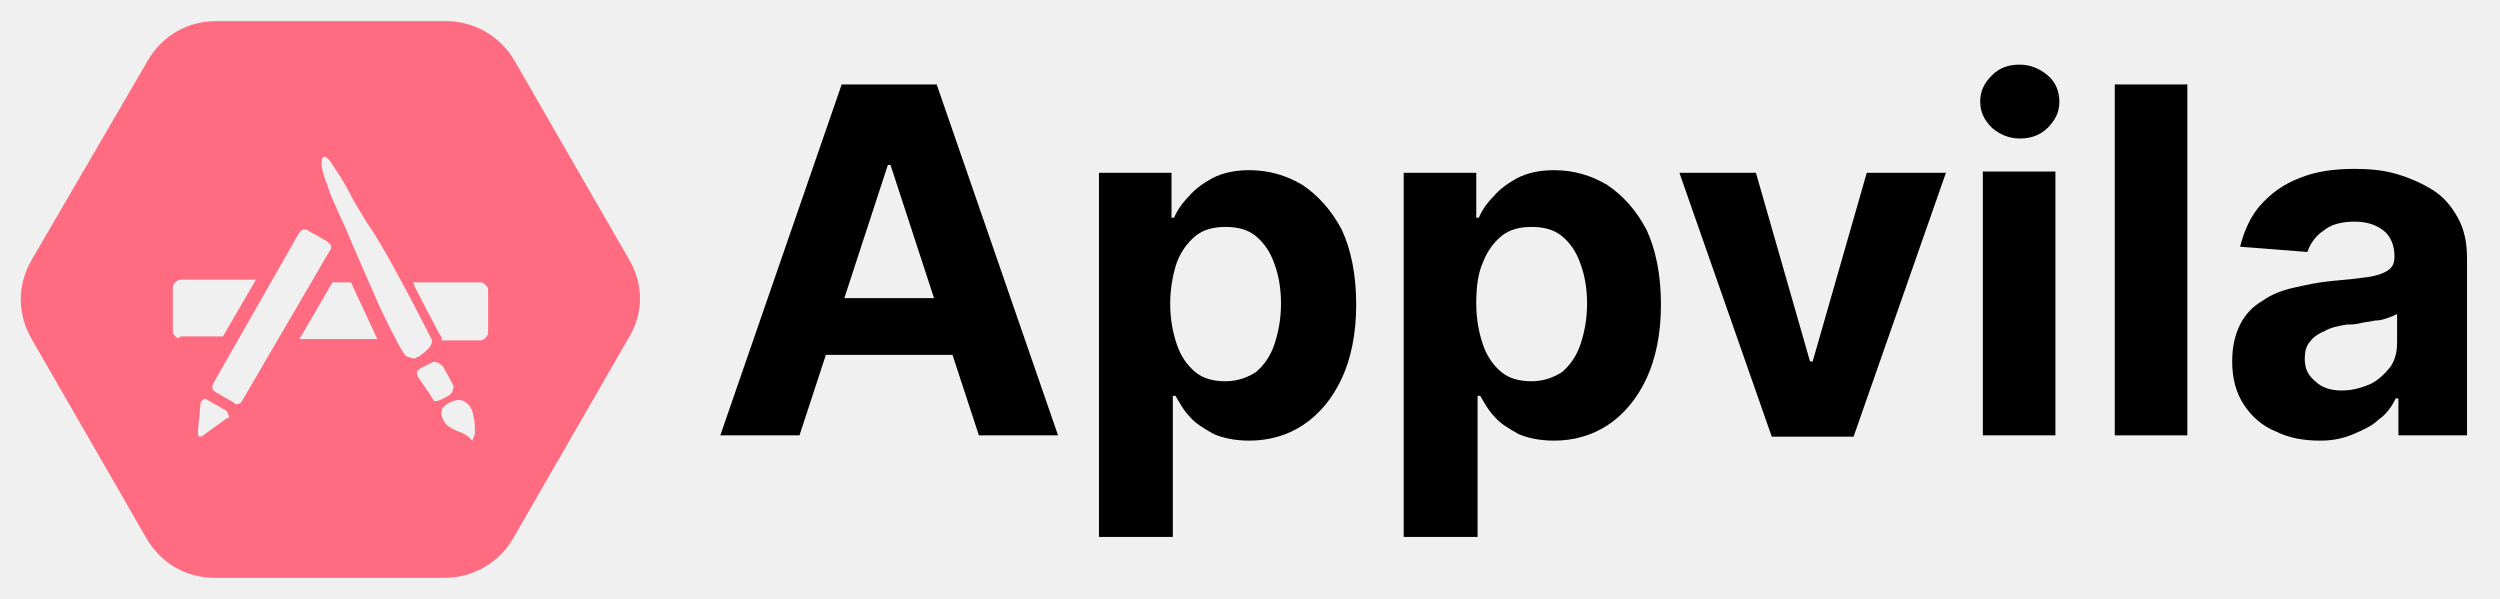
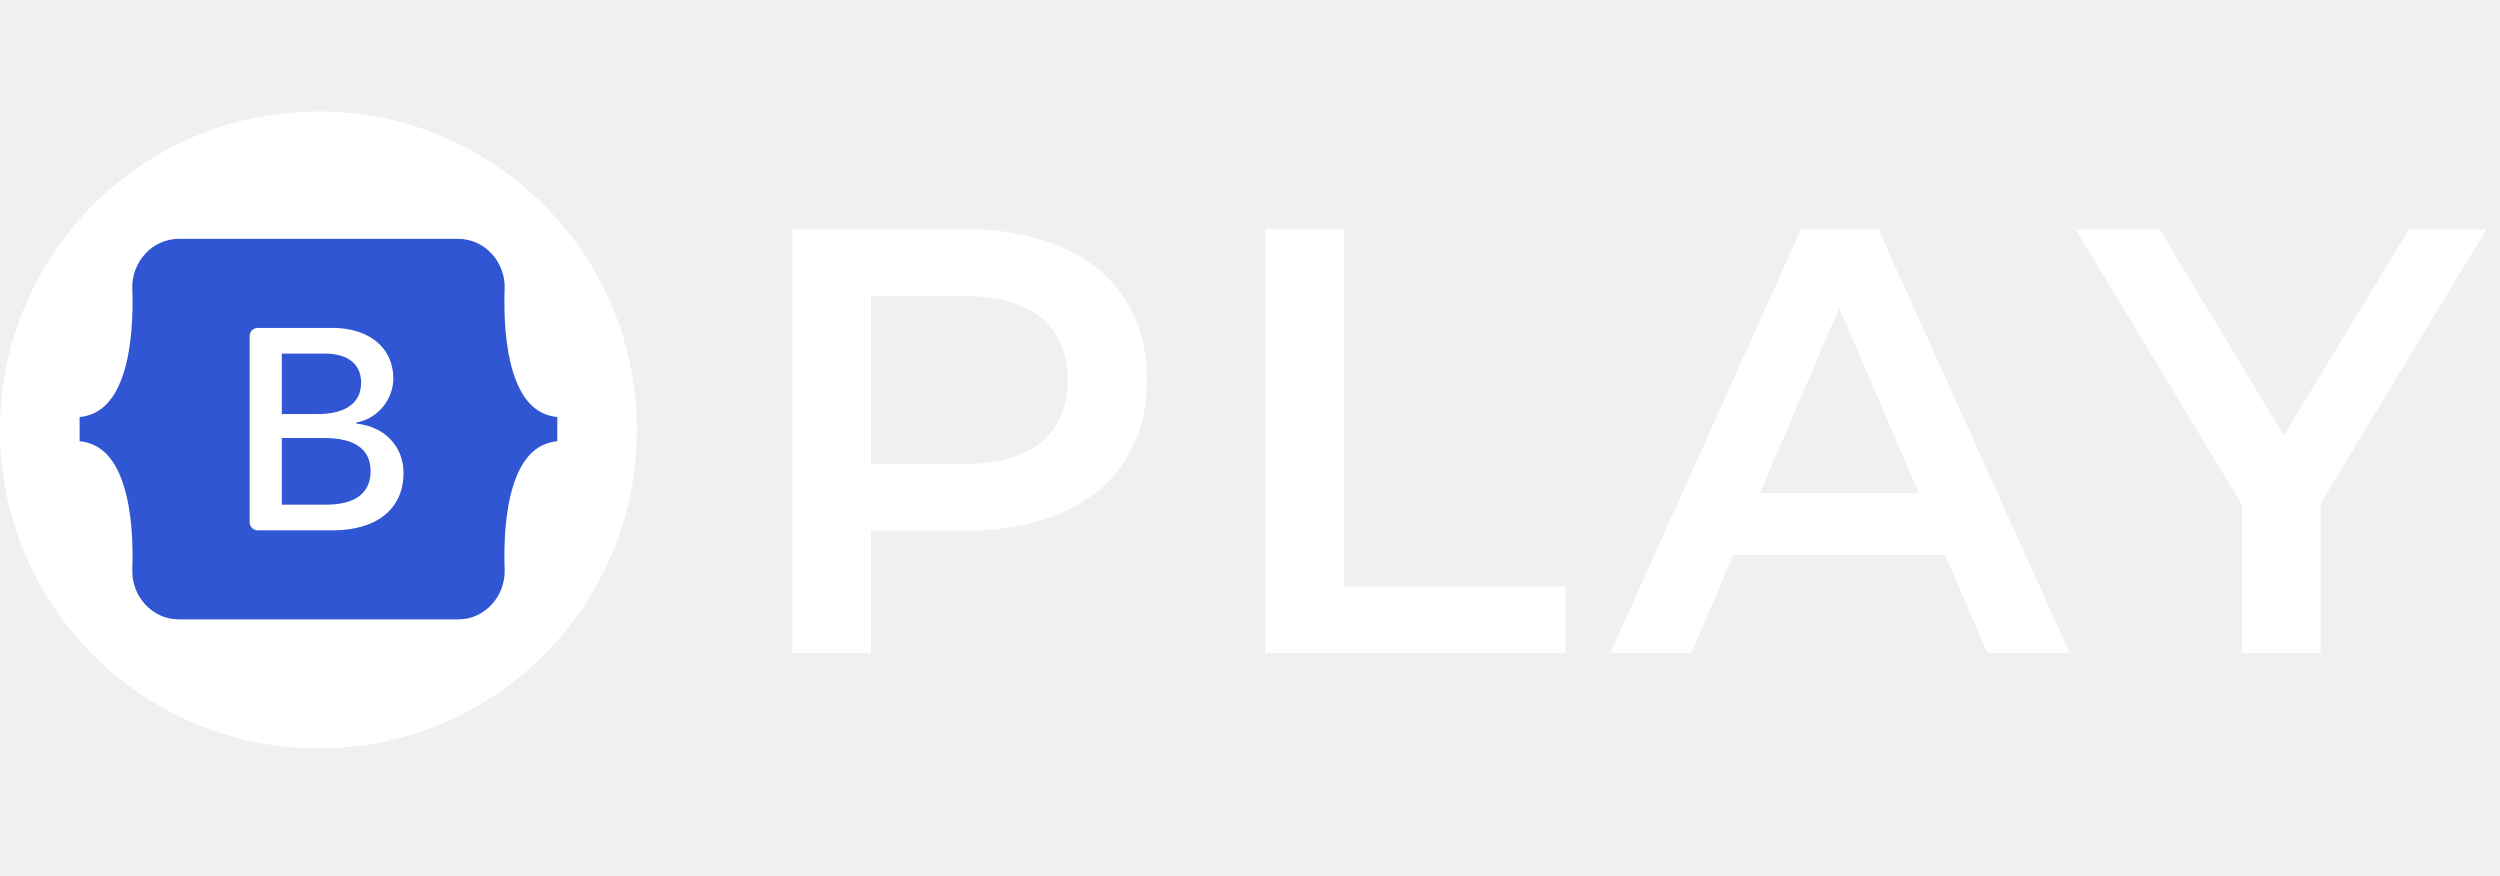
- <svg xmlns="http://www.w3.org/2000/svg" version="1.1" id="Layer_1" x="0px" y="0px" viewBox="0 0 189.5 45.4" style="enable-background:new 0 0 189.5 45.4;" xml:space="preserve">
-   <style type="text/css">
- 	.st0{fill:#FF6B81;}
- </style>
-   <g>
-     <path class="st0" d="M47.7,19.7L39,4.6c-1.1-1.9-3.1-3-5.2-3H16.4c-2.2,0-4.1,1.1-5.2,3L2.4,19.7c-1.1,1.9-1.1,4.1,0,6l8.7,15.1   c1.1,1.9,3,3,5.2,3h17.4c2.1,0,4.1-1.1,5.2-3l8.7-15.1C48.8,23.8,48.8,21.6,47.7,19.7z M13.3,25.5c-0.1-0.1-0.2-0.2-0.2-0.4v-3.3   c0-0.2,0.1-0.3,0.2-0.4c0.1-0.1,0.2-0.2,0.4-0.2h5.7l-2.5,4.3h-3.2C13.5,25.7,13.4,25.6,13.3,25.5z M17.2,31.7L15.4,33   c-0.1,0.1-0.2,0.1-0.3,0.1C15,33,15,32.9,15,32.7l0.2-2.1c0-0.2,0.1-0.2,0.2-0.3c0.1-0.1,0.2-0.1,0.3,0l1.4,0.8   c0.1,0.1,0.2,0.2,0.2,0.3C17.4,31.6,17.4,31.7,17.2,31.7z M18.1,30.6c-0.2,0.1-0.3,0-0.4-0.1l-1.4-0.8c-0.1-0.1-0.2-0.2-0.2-0.3   c0-0.1,0-0.3,0.1-0.4l6.5-11.4c0.1-0.1,0.2-0.2,0.3-0.2c0.2,0,0.3,0,0.4,0.1l1.4,0.8c0.1,0.1,0.2,0.2,0.3,0.3c0,0.2,0,0.3-0.1,0.4   l-6.6,11.3C18.3,30.5,18.2,30.6,18.1,30.6z M22.7,25.7l2.5-4.3h1.4l2,4.3H22.7z M30.8,27c-0.2-0.1-0.9-1.4-2-3.7   c-0.7-1.6-1.4-3.2-2.1-4.8l-0.5-1.2c-0.7-1.5-1.2-2.6-1.4-3.3c-0.5-1.2-0.5-1.9-0.3-2.1c0.2-0.1,0.5,0.2,0.9,0.9   c0.3,0.4,0.8,1.2,1.4,2.4c0.6,1,1,1.7,1.3,2.1c0.8,1.2,2.2,3.7,4.2,7.6l0.3,0.6c0.2,0.3,0.2,0.5-0.1,0.9c-0.2,0.2-0.4,0.4-0.6,0.5   L31.8,27c-0.2,0.1-0.3,0.1-0.4,0.2C31.2,27.1,31,27.1,30.8,27z M32.6,29.9l-0.9-1.3c-0.1-0.2-0.1-0.3-0.1-0.4   c0.1-0.2,0.2-0.2,0.3-0.3l0.8-0.4c0.2-0.1,0.3-0.1,0.5,0s0.3,0.2,0.4,0.3l0.7,1.3c0.1,0.2,0.1,0.3,0,0.5c0,0.2-0.2,0.3-0.3,0.4   l-0.6,0.3c-0.2,0.1-0.3,0.1-0.5,0.1C32.8,30.2,32.7,30.1,32.6,29.9z M35.8,33.4c-0.1-0.1-0.2-0.2-0.3-0.3s-0.3-0.2-0.5-0.3   c-0.3-0.1-0.5-0.2-0.7-0.3s-0.5-0.3-0.6-0.5c-0.2-0.3-0.3-0.7-0.2-0.9c0-0.2,0.2-0.3,0.4-0.5l0,0c0.6-0.3,1-0.4,1.4-0.1   c0.3,0.2,0.5,0.5,0.6,1.1C36,32,36,32.4,36,32.9L35.8,33.4z M37,25.2c0,0.1,0,0.2-0.2,0.4c-0.1,0.1-0.2,0.2-0.4,0.2h-2.9   c0-0.2-0.1-0.4-0.2-0.5l-1-1.9c-0.4-0.8-0.8-1.5-1-2h5.1c0.2,0,0.3,0.1,0.4,0.2c0.1,0.1,0.2,0.2,0.2,0.4C37,22,37,25.2,37,25.2z" />
-     <g>
-       <path d="M71,6.4h-7.2L54.6,33h6l2-6.1h9.6l2,6.1h6L71,6.4z M64,22.6l3.3-10.1h0.2l3.3,10.1H64z" />
-       <path d="M83.3,40.5V13.1h5.5v3.4H89c0.2-0.5,0.6-1.1,1.1-1.6c0.5-0.6,1.1-1,1.8-1.4c0.8-0.4,1.7-0.6,2.8-0.6c1.5,0,2.8,0.4,4,1.1    c1.2,0.8,2.2,1.9,3,3.4c0.7,1.5,1.1,3.4,1.1,5.7c0,2.2-0.4,4.1-1.1,5.6s-1.7,2.7-2.9,3.5c-1.2,0.8-2.6,1.2-4.1,1.2    c-1.1,0-2-0.2-2.7-0.5c-0.7-0.4-1.4-0.8-1.8-1.3c-0.5-0.5-0.8-1.1-1.1-1.6h-0.2v10.7h-5.6V40.5z M88.7,23c0,1.2,0.2,2.2,0.5,3.1    s0.8,1.6,1.4,2.1s1.4,0.7,2.3,0.7s1.7-0.3,2.3-0.7c0.6-0.5,1.1-1.2,1.4-2.1s0.5-1.9,0.5-3.1s-0.2-2.2-0.5-3    c-0.3-0.9-0.8-1.6-1.4-2.1s-1.4-0.7-2.3-0.7s-1.7,0.2-2.3,0.7s-1.1,1.2-1.4,2C88.9,20.8,88.7,21.9,88.7,23z" />
-       <path d="M106.4,40.5V13.1h5.5v3.4h0.2c0.2-0.5,0.6-1.1,1.1-1.6c0.5-0.6,1.1-1,1.8-1.4c0.8-0.4,1.7-0.6,2.8-0.6    c1.5,0,2.8,0.4,4,1.1c1.2,0.8,2.2,1.9,3,3.4c0.7,1.5,1.1,3.4,1.1,5.7c0,2.2-0.4,4.1-1.1,5.6s-1.7,2.7-2.9,3.5    c-1.2,0.8-2.6,1.2-4.1,1.2c-1.1,0-2-0.2-2.7-0.5c-0.7-0.4-1.4-0.8-1.8-1.3c-0.5-0.5-0.8-1.1-1.1-1.6H112v10.7h-5.6V40.5z     M111.9,23c0,1.2,0.2,2.2,0.5,3.1s0.8,1.6,1.4,2.1s1.4,0.7,2.3,0.7s1.7-0.3,2.3-0.7c0.6-0.5,1.1-1.2,1.4-2.1s0.5-1.9,0.5-3.1    s-0.2-2.2-0.5-3c-0.3-0.9-0.8-1.6-1.4-2.1s-1.4-0.7-2.3-0.7s-1.7,0.2-2.3,0.7s-1.1,1.2-1.4,2C112,20.8,111.9,21.9,111.9,23z" />
-       <path d="M147.5,13.1l-7,20h-6.2l-7-20h5.8l4.1,14.3h0.2l4.1-14.3C141.5,13.1,147.5,13.1,147.5,13.1z" />
-       <path d="M153.1,10.5c-0.8,0-1.5-0.3-2.1-0.8c-0.6-0.6-0.9-1.2-0.9-2s0.3-1.4,0.9-2c0.6-0.6,1.3-0.8,2.1-0.8s1.5,0.3,2.1,0.8    s0.9,1.2,0.9,2s-0.3,1.4-0.9,2C154.7,10.2,154,10.5,153.1,10.5z M150.3,33V13h5.5v20H150.3z" />
-       <path d="M165.8,6.4V33h-5.5V6.4H165.8z" />
-       <path d="M175.9,33.4c-1.3,0-2.4-0.2-3.4-0.7c-1-0.4-1.8-1.1-2.4-2c-0.6-0.9-0.9-2-0.9-3.3c0-1.1,0.2-2,0.6-2.8    c0.4-0.8,1-1.4,1.7-1.8c0.7-0.5,1.5-0.8,2.4-1s1.8-0.4,2.8-0.5c1.2-0.1,2.1-0.2,2.8-0.3c0.7-0.1,1.2-0.3,1.5-0.5s0.5-0.5,0.5-1    v-0.1c0-0.8-0.3-1.5-0.8-1.9s-1.2-0.7-2.2-0.7s-1.8,0.2-2.4,0.7c-0.6,0.4-1,1-1.2,1.6l-5.1-0.4c0.3-1.2,0.8-2.3,1.5-3.1    c0.8-0.9,1.7-1.6,3-2.1c1.2-0.5,2.6-0.7,4.2-0.7c1.1,0,2.2,0.1,3.2,0.4c1,0.3,1.9,0.7,2.7,1.2s1.4,1.2,1.9,2.1    c0.5,0.9,0.7,1.9,0.7,3.1V33h-5.2v-2.8h-0.2c-0.3,0.6-0.7,1.2-1.3,1.6c-0.5,0.5-1.2,0.8-1.9,1.1S176.9,33.4,175.9,33.4z     M177.5,29.6c0.8,0,1.5-0.2,2.2-0.5c0.6-0.3,1.1-0.8,1.5-1.3c0.4-0.6,0.5-1.2,0.5-1.9v-2.1c-0.2,0.1-0.4,0.2-0.7,0.3    s-0.6,0.2-1,0.2c-0.4,0.1-0.7,0.1-1.1,0.2c-0.4,0.1-0.7,0.1-1,0.1c-0.6,0.1-1.2,0.2-1.7,0.5c-0.5,0.2-0.9,0.5-1.1,0.8    c-0.3,0.3-0.4,0.8-0.4,1.3c0,0.8,0.3,1.3,0.8,1.7C176,29.4,176.7,29.6,177.5,29.6z" />
-     </g>
-   </g>
+ <svg xmlns="http://www.w3.org/2000/svg" fill="none" height="55" viewBox="0 0 157 55" width="157">
+   <path d="m60.703 14.4c2.305 0 4.307.38 6.004 1.14 1.723.76 3.04 1.849 3.952 3.268s1.368 3.103 1.368 5.054c0 1.925-.456 3.61-1.368 5.054-.912 1.419-2.229 2.508-3.952 3.268-1.697.76-3.699 1.14-6.004 1.14h-6.004v7.676h-4.94v-26.6zm-.228 14.744c2.153 0 3.787-.456 4.902-1.368s1.672-2.217 1.672-3.914-.557-3.002-1.672-3.914-2.749-1.368-4.902-1.368h-5.776v10.564zm18.985-14.744h4.94v22.42h13.908v4.18h-18.848zm42.685 20.444h-13.3l-2.622 6.156h-5.092l11.97-26.6h4.864l12.008 26.6h-5.168zm-1.634-3.876-5.016-11.628-4.978 11.628zm25.225.646v9.386h-4.94v-9.31l-10.45-17.29h5.282l7.79 12.958 7.866-12.958h4.864z" fill="#fff" />
+   <path d="m20 47c11.046 0 20-8.954 20-20s-8.954-20-20-20-20 8.954-20 20 8.954 20 20 20z" fill="#fff" />
+   <path clip-rule="evenodd" d="m11.231 15c-1.712 0-2.978 1.498-2.922 3.123.054 1.561-.016 3.583-.525 5.231-.511 1.653-1.374 2.701-2.784 2.836v1.518c1.41.135 2.273 1.182 2.784 2.836.509 1.649.58 3.67.525 5.231-.057 1.625 1.21 3.123 2.922 3.123h17.54c1.712 0 2.978-1.498 2.921-3.123-.054-1.561.016-3.583.525-5.231.511-1.654 1.372-2.701 2.782-2.836v-1.518c-1.41-.135-2.271-1.182-2.782-2.836-.509-1.649-.58-3.671-.525-5.231.057-1.625-1.21-3.123-2.921-3.123zm14.108 14.711c0 2.237-1.669 3.594-4.438 3.594h-4.714c-.135 0-.264-.054-.359-.149-.095-.095-.149-.225-.149-.36v-11.695c0-.135.053-.264.149-.359.095-.095.225-.149.359-.149h4.688c2.309 0 3.825 1.251 3.825 3.171 0 1.348-1.02 2.555-2.318 2.766v.07c1.768.194 2.959 1.419 2.959 3.11zm-4.952-7.506h-2.688v3.797h2.264c1.75 0 2.715-.705 2.715-1.964-0-1.181-.83-1.832-2.291-1.832zm-2.688 5.303v4.184h2.787c1.822 0 2.788-.731 2.788-2.105s-.992-2.079-2.905-2.079z" fill="#3056d3" fill-rule="evenodd" />
</svg>
